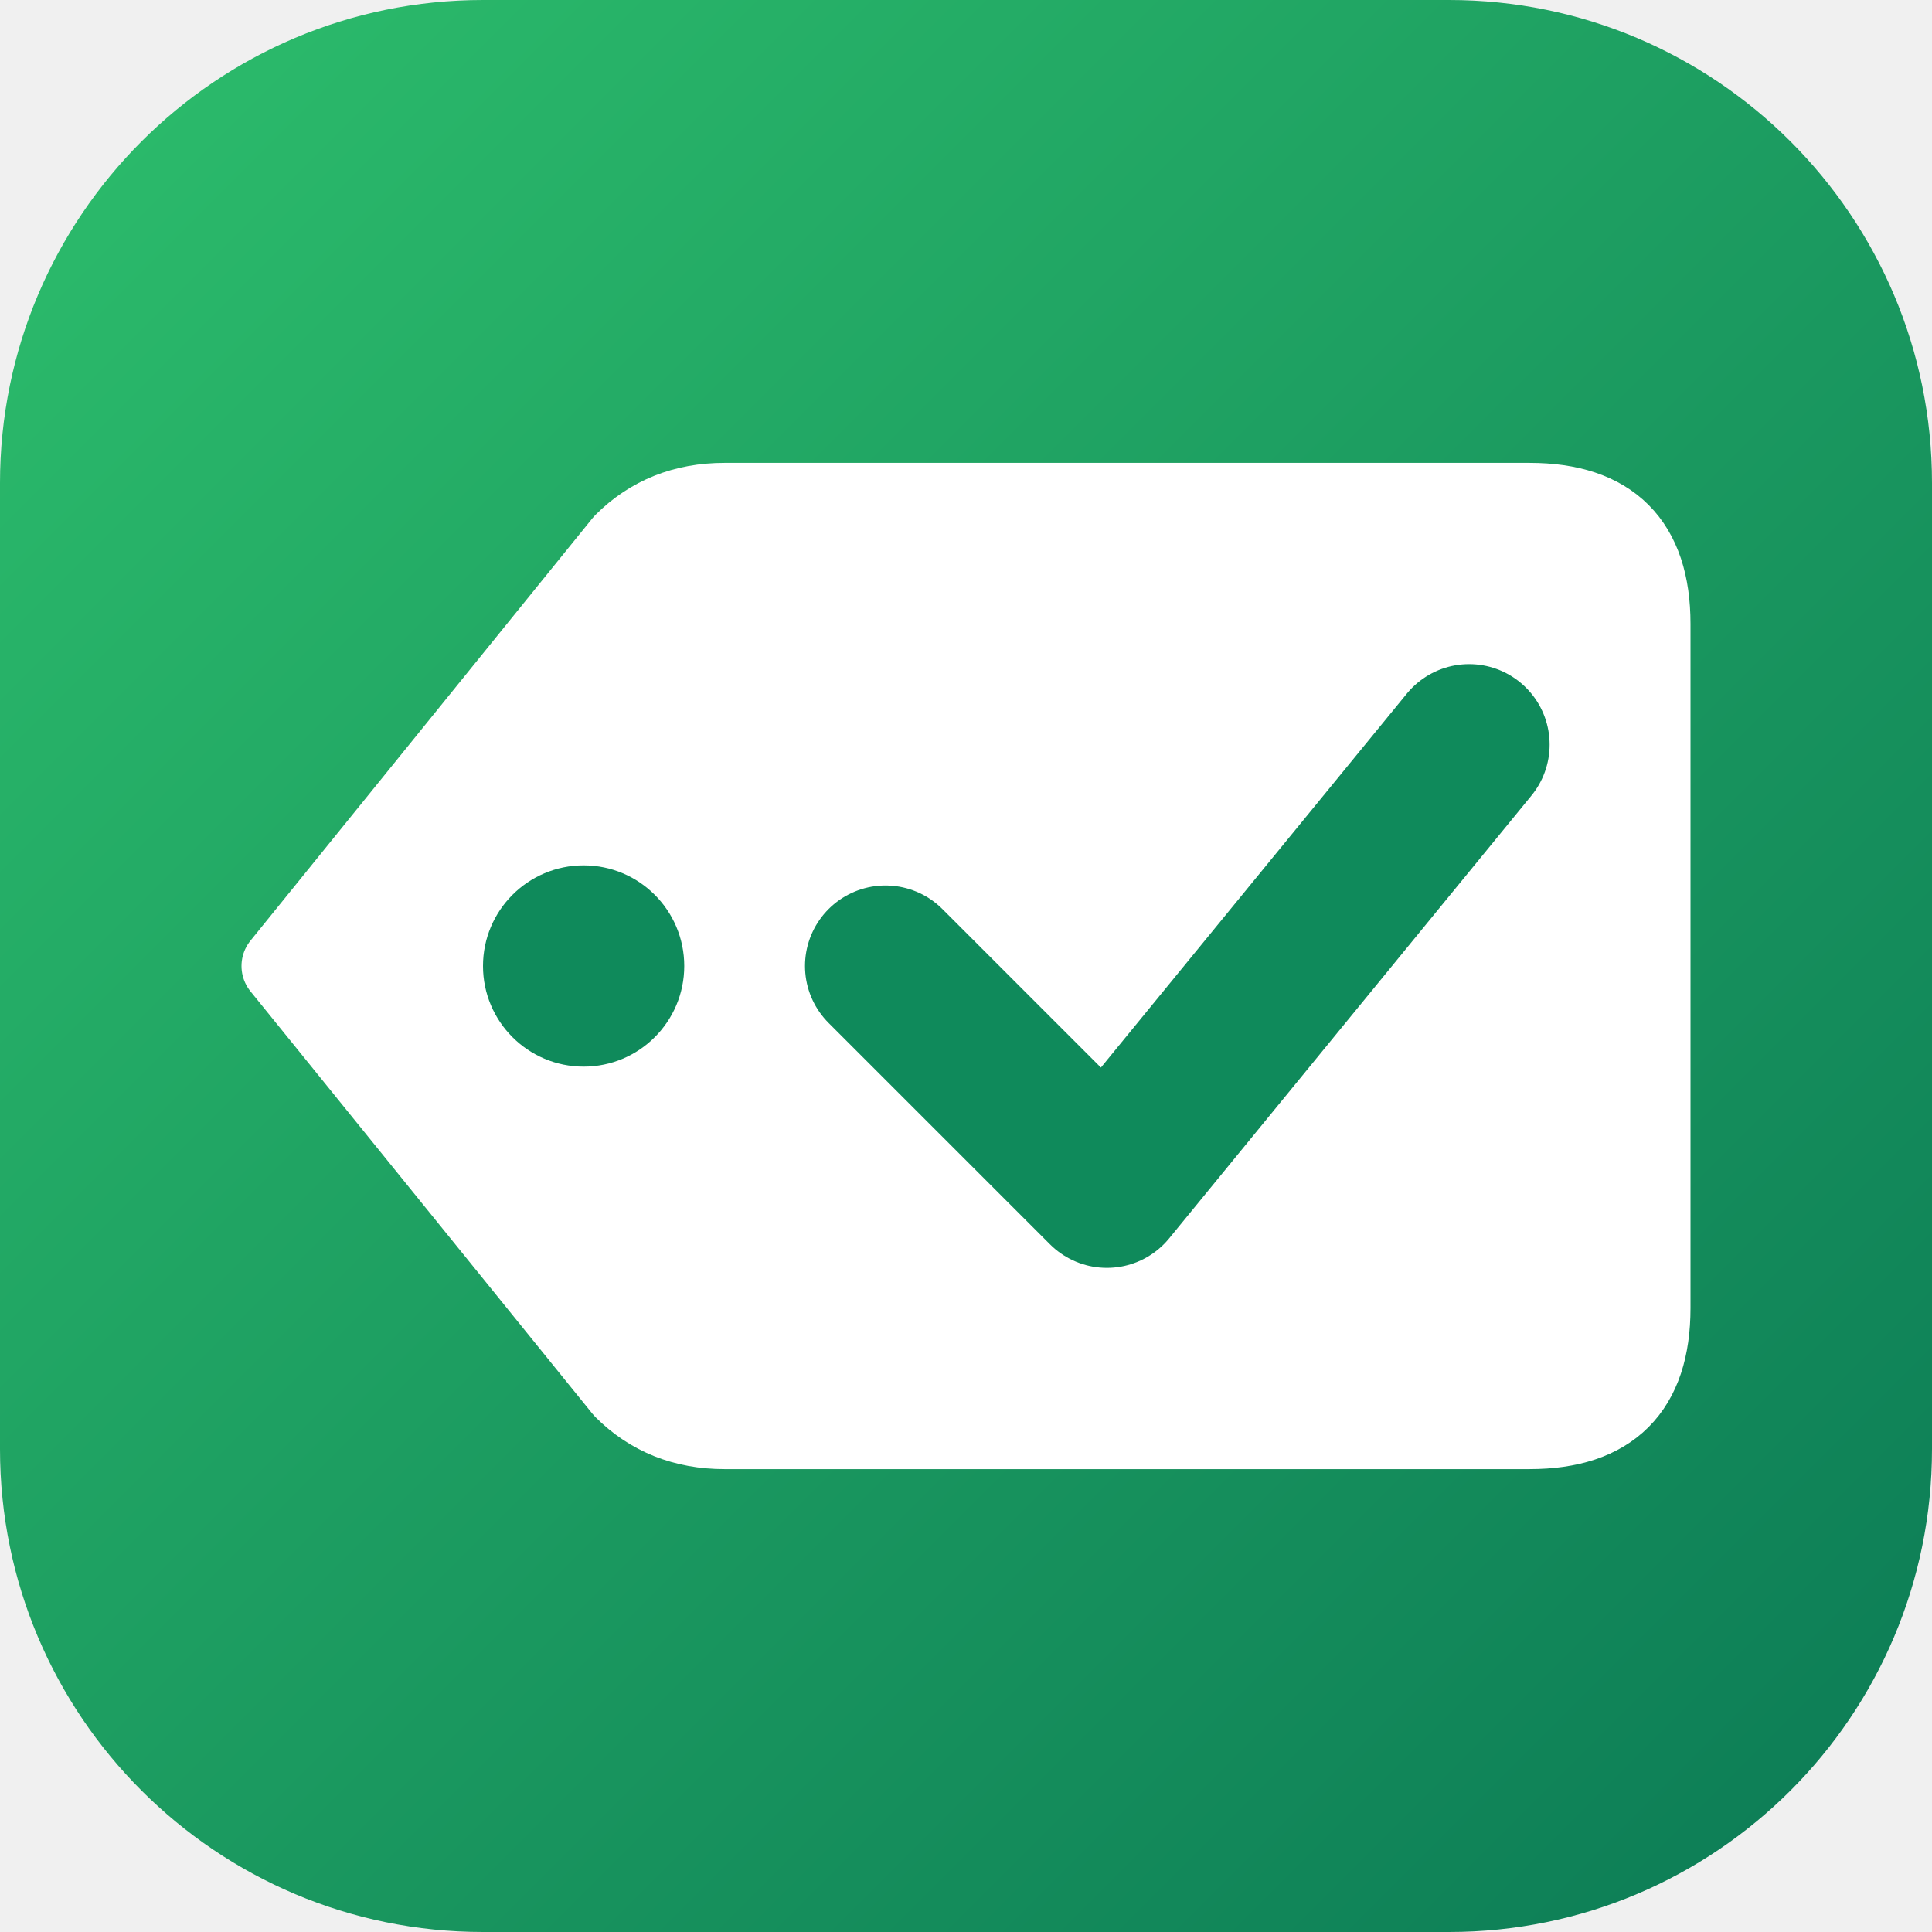
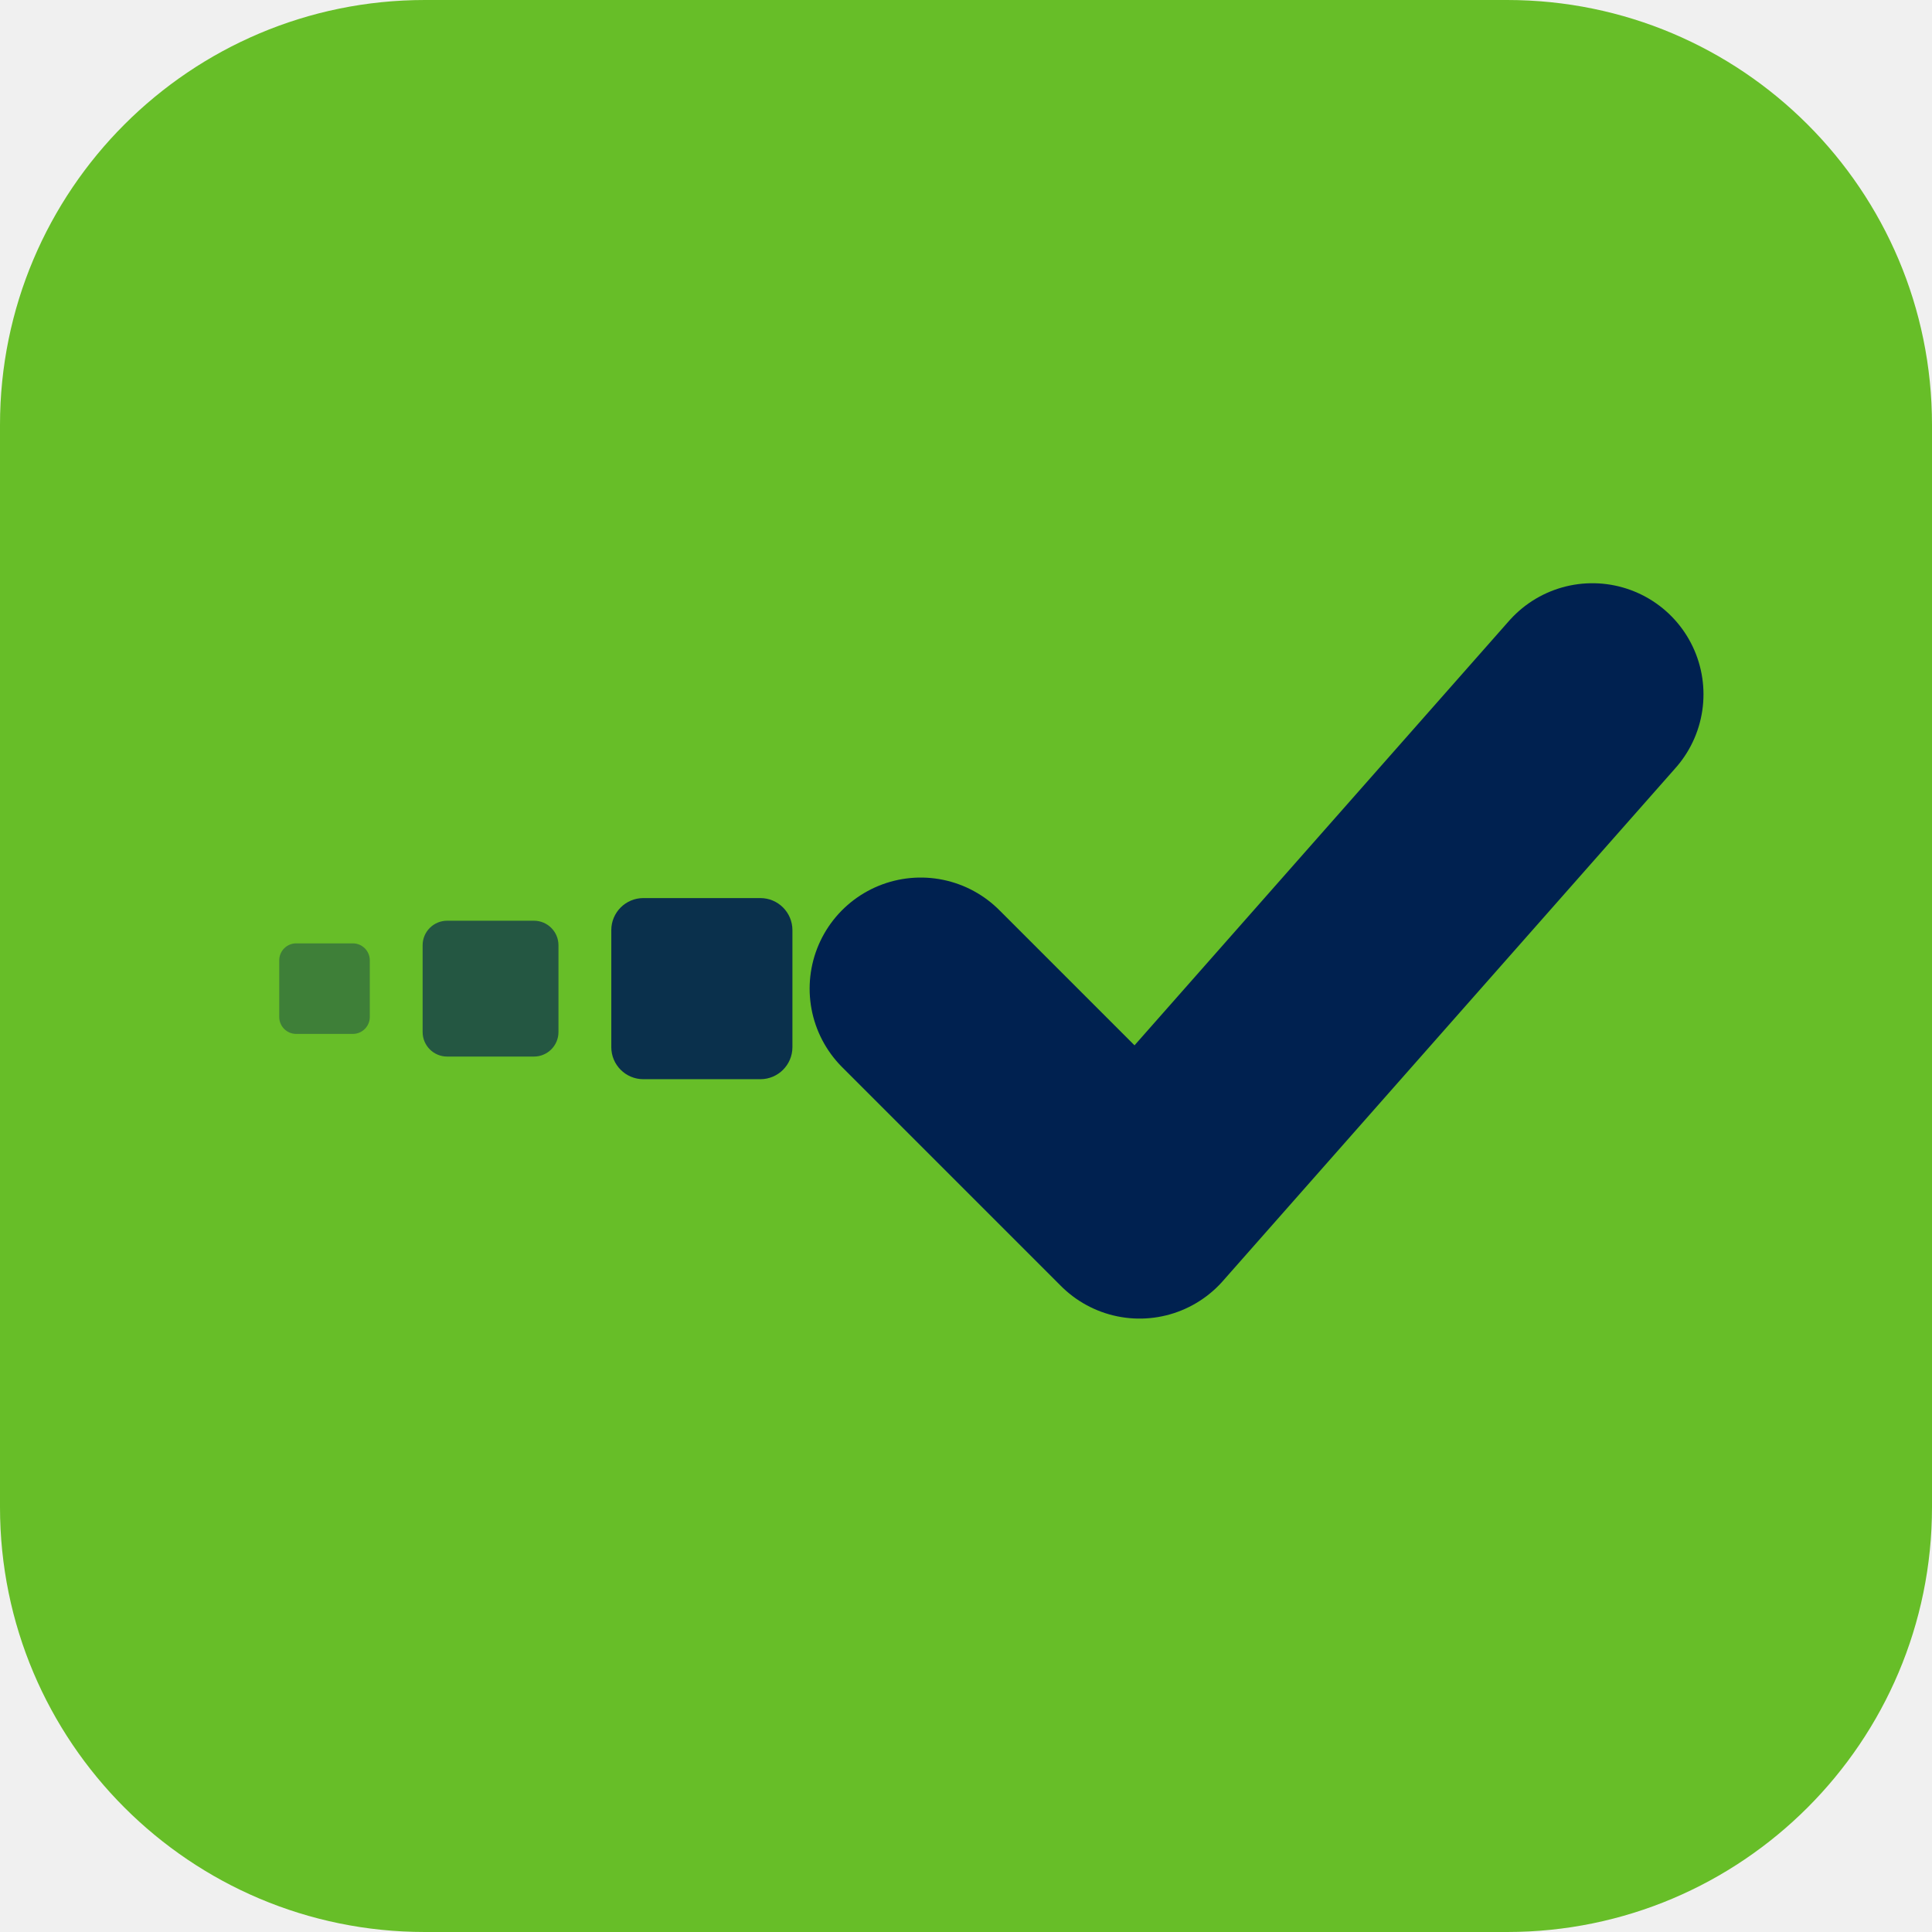
- <svg xmlns="http://www.w3.org/2000/svg" viewBox="0 0 96 96">
-   <defs>
-     <linearGradient id="bg" x1="0" y1="0" x2="1" y2="1">
-       <stop offset="0" stop-color="#2DBE6C" />
-       <stop offset="1" stop-color="#0B7A55" />
-     </linearGradient>
-   </defs>
-   <rect width="96" height="96" rx="24" fill="url(#bg)" />
-   <path d="M14 48 L31 27 Q33 25 36 25 H76 Q82 25 82 31 V65 Q82 71 76 71 H36 Q33 71 31 69 Z" fill="#fff" stroke="#fff" stroke-width="4" stroke-linejoin="round" />
-   <circle cx="29" cy="48" r="5" fill="#0F8A5B" />
-   <path d="M44 48 L55 59 L73 37" fill="none" stroke="#0F8A5B" stroke-width="8" stroke-linecap="round" stroke-linejoin="round" />
+ <svg xmlns="http://www.w3.org/2000/svg" viewBox="0 0 512 512">
+   <rect width="512" height="512" rx="112.6" fill="#67BE28" />
+   <rect x="74" y="250" width="24" height="24" rx="4.5" fill="#002150" fill-opacity="0.4" />
+   <rect x="112" y="244" width="36" height="36" rx="6.5" fill="#002150" fill-opacity="0.65" />
+   <rect x="162" y="238" width="48" height="48" rx="8.5" fill="#002150" fill-opacity="0.9" />
+   <path d="M244 262 L302 320 L422 184" fill="none" stroke="#002150" stroke-width="58.88" stroke-linecap="round" stroke-linejoin="round" />
</svg>
